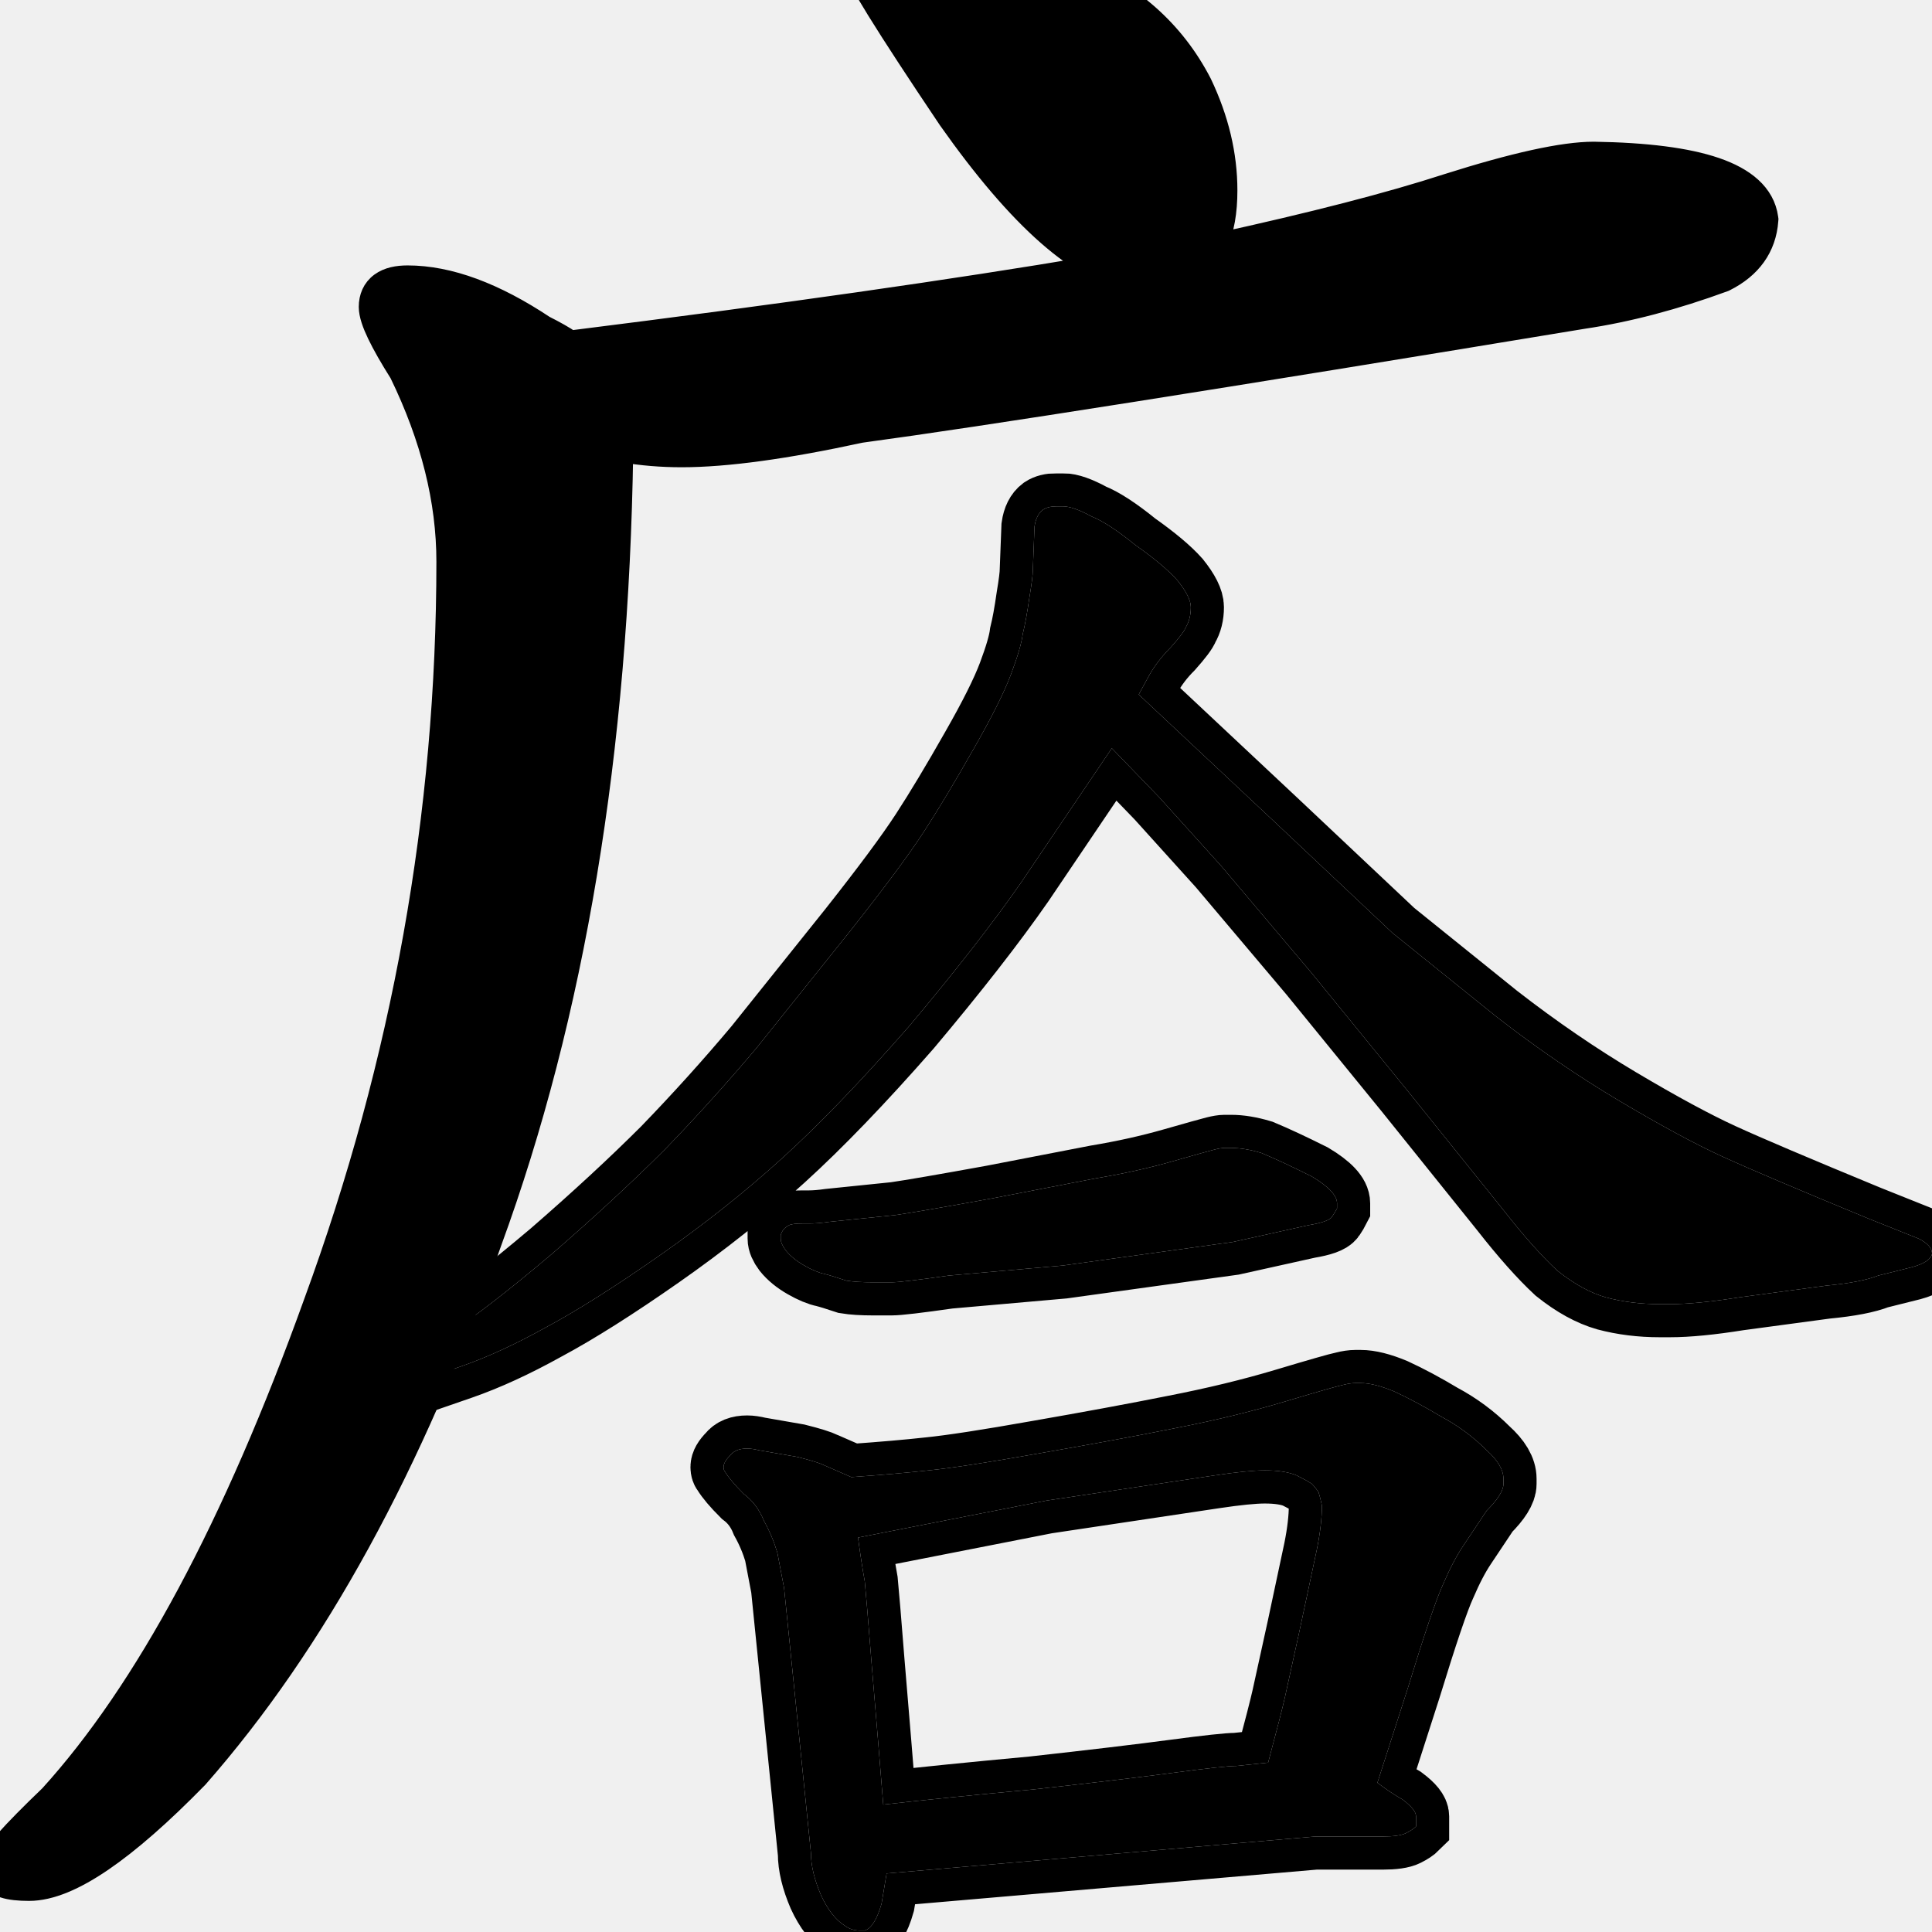
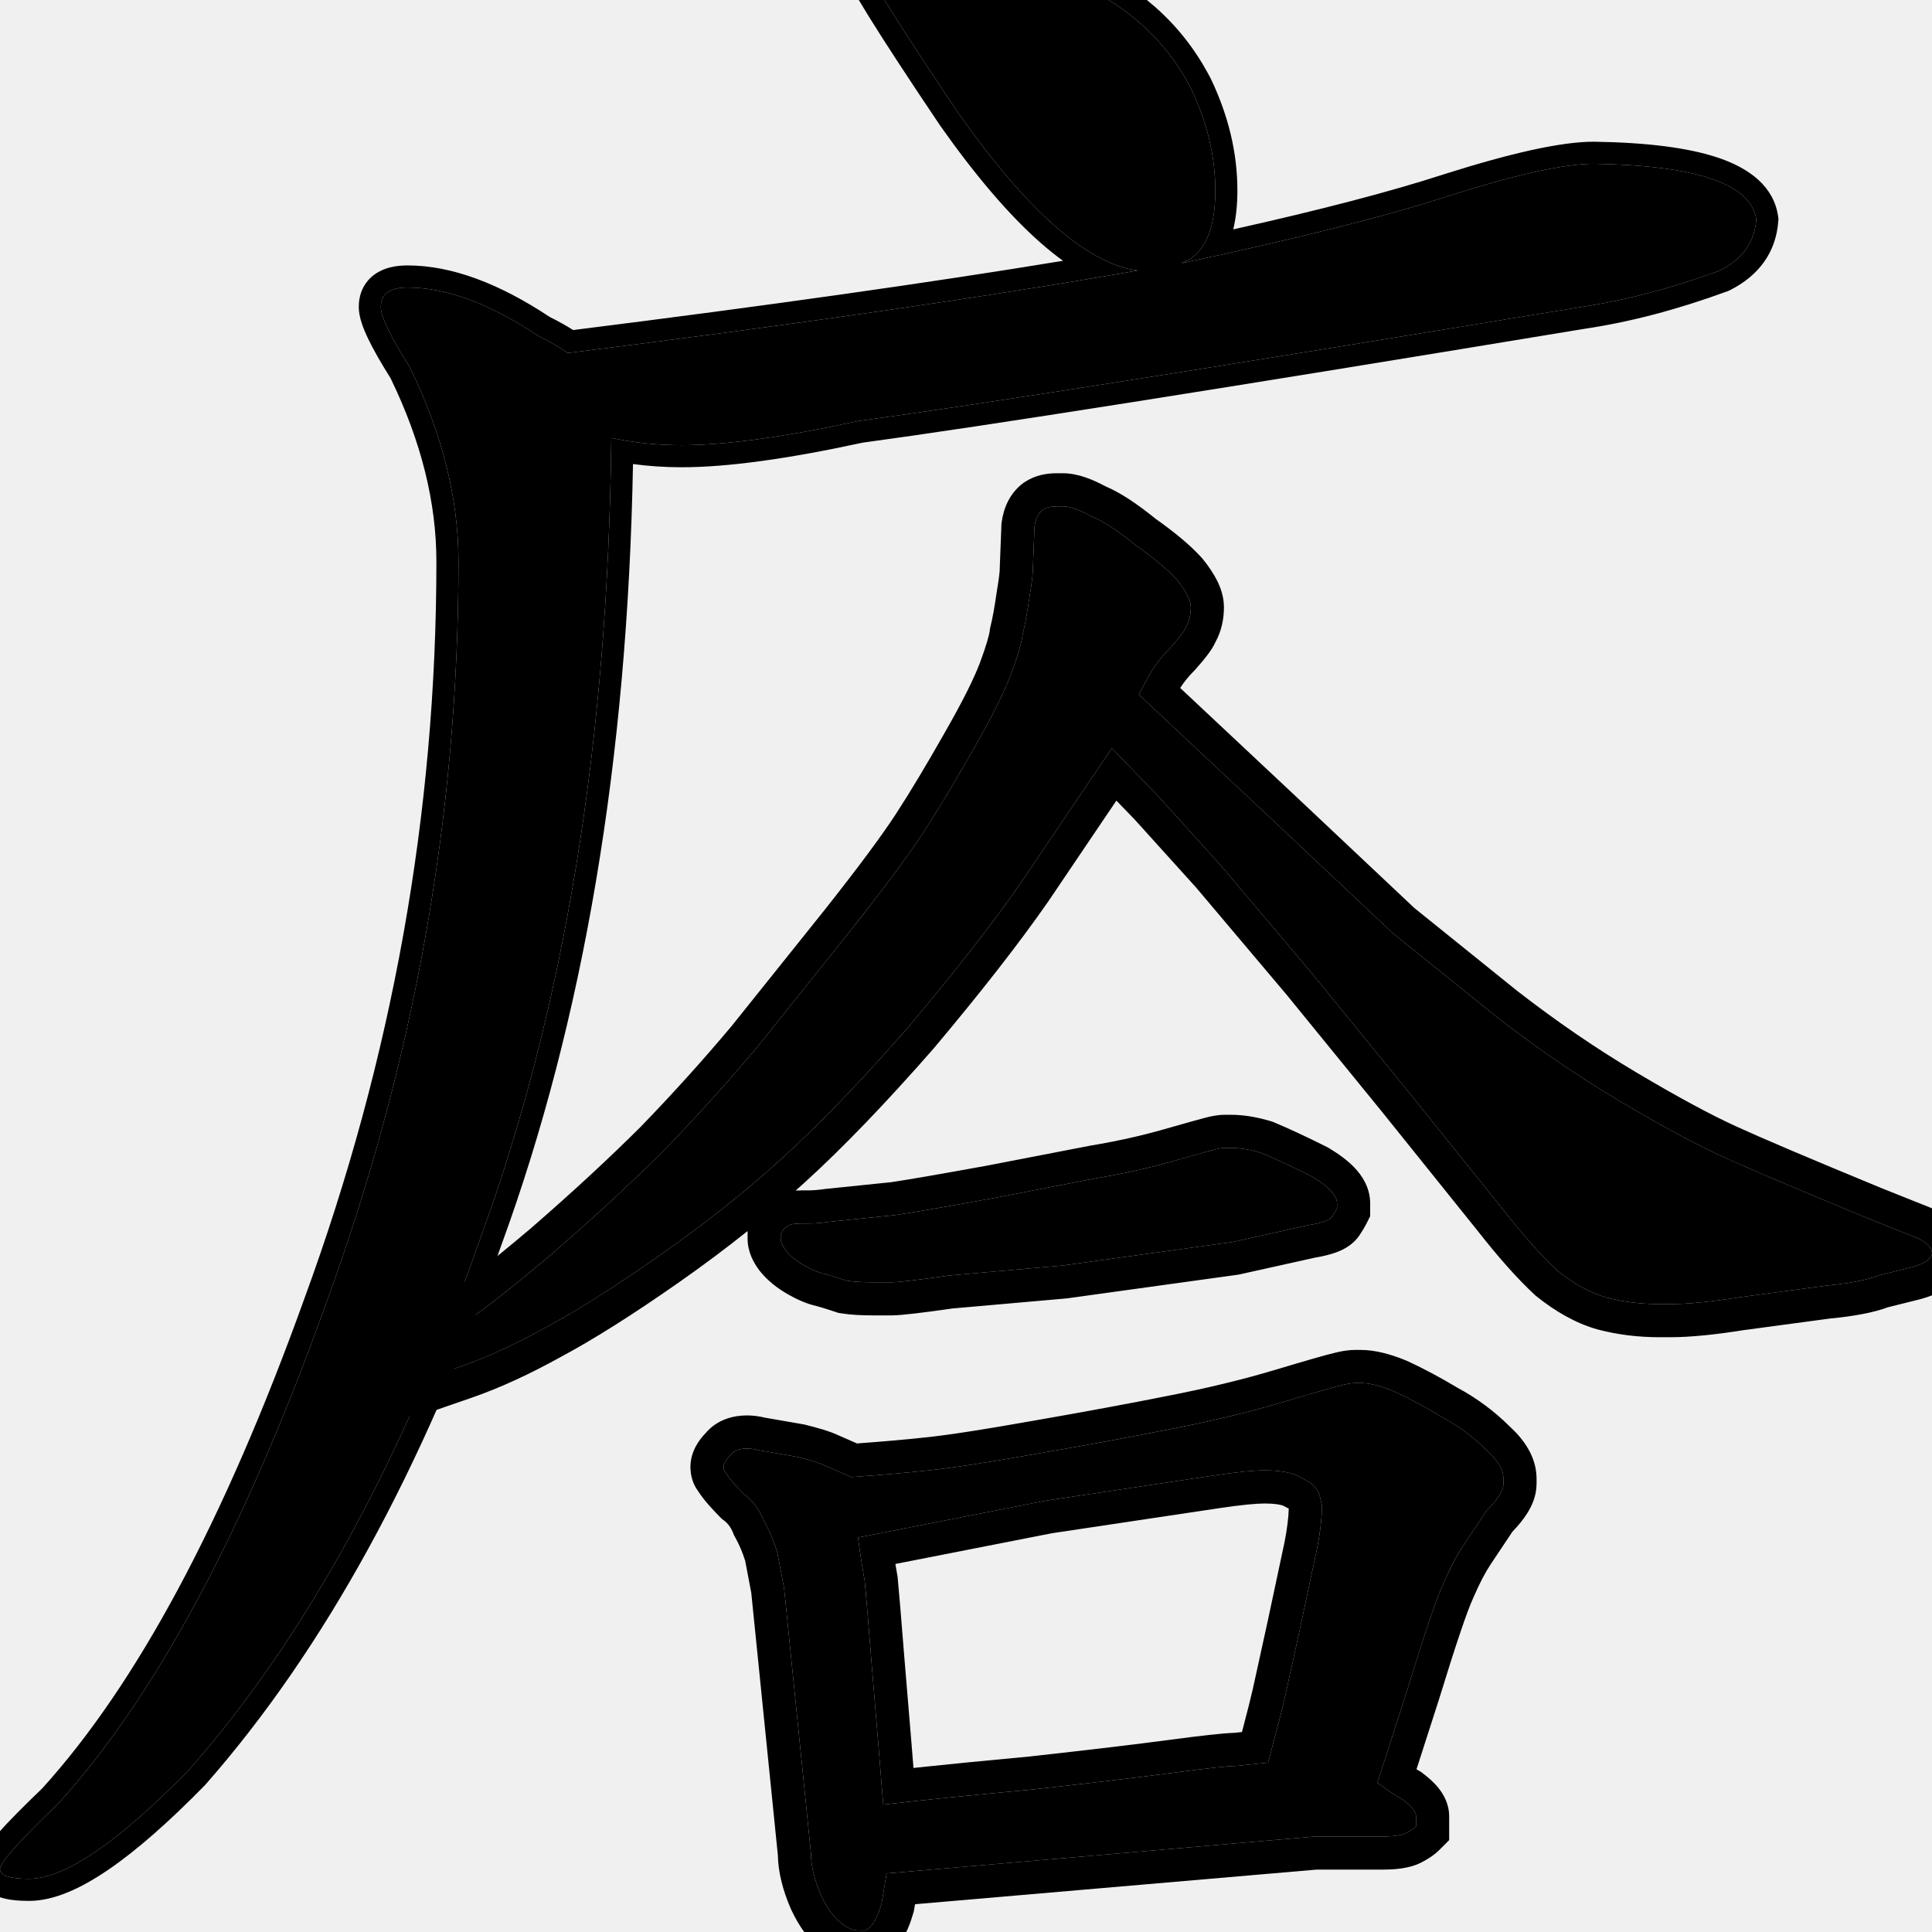
<svg xmlns="http://www.w3.org/2000/svg" width="350" height="350" viewBox="0 0 350 350" fill="none">
-   <path d="M167.051 -10.999L167.022 -11H166.992C163.451 -11 160.679 -10.854 158.753 -10.533C157.81 -10.376 156.917 -10.154 156.21 -9.8C155.58 -9.485 154.445 -8.716 154.445 -7.242C154.445 -6.609 154.698 -5.962 154.869 -5.556C155.082 -5.048 155.382 -4.439 155.752 -3.745C156.496 -2.353 157.593 -0.489 159.029 1.831C161.906 6.477 166.207 13.057 171.924 21.559L171.937 21.578L171.949 21.596C178.297 30.601 184.26 37.587 189.842 42.49C192.645 44.952 195.392 46.924 198.08 48.36C172.809 52.623 141.238 57.125 103.357 61.868C102.125 61.028 100.515 60.119 98.564 59.14C89.641 53.209 81.377 50.084 73.828 50.084C72.034 50.084 70.327 50.4 69.026 51.345C67.607 52.377 66.994 53.916 66.994 55.6C66.994 56.975 67.628 58.694 68.51 60.53C69.425 62.438 70.769 64.787 72.518 67.561C78.234 79.311 81.057 90.698 81.057 101.742C81.057 147.499 73.043 192.237 57.009 235.966L57.005 235.977C42.407 276.558 26.418 306.289 9.113 325.346C5.61 328.705 2.944 331.406 1.142 333.433C0.24 334.448 -0.482 335.334 -0.99 336.076C-1.244 336.445 -1.472 336.82 -1.645 337.186C-1.799 337.513 -2 338.022 -2 338.607C-2 340.522 -0.454 341.443 0.686 341.823C1.877 342.22 3.457 342.365 5.273 342.365C9.11 342.365 13.554 340.436 18.485 337.074C23.472 333.674 29.216 328.627 35.707 321.988L35.745 321.95L35.78 321.909C57.087 297.644 74.775 265.321 88.895 225.024C103.999 183.773 111.923 136.003 112.712 81.747C116.21 82.349 119.802 82.648 123.486 82.648C131.591 82.648 142.42 81.155 155.913 78.225C177.652 75.285 221.302 68.4 286.833 57.576C294.893 56.38 303.371 54.145 312.261 50.886L312.366 50.847L312.467 50.797C317.113 48.474 319.809 44.82 320.159 39.922L320.174 39.715L320.146 39.509C319.552 35.153 315.953 32.298 310.793 30.527C305.587 28.74 298.197 27.82 288.752 27.672L288.736 27.672H288.721C283.106 27.672 274.2 29.67 262.188 33.478L262.182 33.48L262.175 33.483C251.85 36.838 237.925 40.437 220.377 44.276C221.62 41.669 222.166 38.333 222.166 34.506C222.166 28.025 220.621 21.581 217.577 15.189L217.563 15.16L217.549 15.132C212.625 5.592 204.773 -1.311 194.12 -5.576C186.238 -8.908 177.202 -10.701 167.051 -10.999Z" fill="black" stroke="black" stroke-width="4" />
-   <mask id="path-2-outside-1_2794_1266" maskUnits="userSpaceOnUse" x="66.01" y="85.738" width="290" height="270" fill="black">
-     <rect fill="white" x="66.01" y="85.738" width="290" height="270" />
-     <path d="M206.29 125.814L230.954 148.936L252.268 169.017L271.147 184.229C278.454 189.908 285.864 194.979 293.374 199.441C300.885 203.903 307.077 207.25 311.948 209.481C316.82 211.712 325.651 215.465 338.439 220.738L347.574 224.389C349.198 225.201 350.01 226.113 350.01 227.127C349.807 228.142 348.589 228.953 346.356 229.561L340.266 231.083C338.236 231.894 335.09 232.502 330.827 232.908L314.993 235.038C309.918 235.849 305.757 236.255 302.509 236.255H300.682C297.231 236.255 293.983 235.849 290.939 235.038C288.097 234.226 285.153 232.604 282.108 230.17C279.266 227.533 276.019 223.882 272.365 219.217L255.009 197.616L237.653 176.318L221.21 156.847L209.944 144.373L201.418 135.55L184.976 159.889C179.901 167.191 173.101 175.913 164.575 186.054C156.049 195.79 148.437 203.701 141.738 209.785C135.039 215.87 127.63 221.752 119.51 227.432C111.391 233.111 104.489 237.472 98.805 240.514C93.324 243.557 88.249 245.889 83.58 247.512L75.664 250.25C74.852 250.453 74.141 250.554 73.532 250.554C72.923 250.554 72.416 250.351 72.01 249.946V249.033C72.01 248.425 72.416 247.715 73.228 246.903L81.144 241.731C85.813 238.689 92.106 233.821 100.023 227.127C107.737 220.434 114.537 214.146 120.424 208.264C126.311 202.179 131.893 195.993 137.171 189.705L154.222 168.408C160.312 160.701 164.676 154.818 167.315 150.762C169.954 146.705 172.999 141.635 176.45 135.55C179.698 129.87 181.931 125.408 183.149 122.163C184.367 118.918 185.077 116.484 185.28 114.861C185.686 113.238 186.092 111.007 186.498 108.168C186.904 105.734 187.107 104.111 187.107 103.3L187.412 95.389C187.615 93.969 188.122 92.955 188.934 92.347C189.543 91.941 190.355 91.738 191.37 91.738H192.588C193.806 91.738 195.531 92.347 197.764 93.564C199.794 94.375 202.433 96.099 205.681 98.736C209.132 101.17 211.669 103.3 213.293 105.125C214.917 107.153 215.729 108.776 215.729 109.993C215.729 111.413 215.425 112.63 214.816 113.644C214.613 114.252 213.699 115.469 212.075 117.295C210.452 118.918 209.132 120.642 208.117 122.467L206.29 125.814ZM160.617 339.394L159.703 344.87C158.891 347.71 157.876 349.333 156.658 349.738H155.745C154.73 349.738 153.816 349.434 153.004 348.826C151.38 347.811 149.959 345.986 148.741 343.349C147.523 340.509 146.914 337.974 146.914 335.743L142.043 287.672L140.825 281.283C140.216 279.255 139.404 277.328 138.389 275.502C137.577 273.474 136.359 271.851 134.735 270.635C133.111 269.012 131.994 267.693 131.385 266.679C131.182 266.476 131.081 266.172 131.081 265.767C131.081 265.158 131.487 264.448 132.299 263.637C132.908 262.826 133.923 262.42 135.344 262.42C135.953 262.42 136.663 262.521 137.475 262.724L144.479 263.941C146.914 264.55 148.538 265.057 149.35 265.462L154.222 267.592C159.906 267.186 164.575 266.781 168.229 266.375C172.289 265.969 178.886 264.955 188.021 263.333C197.358 261.71 205.58 260.189 212.684 258.769C219.992 257.349 226.691 255.726 232.781 253.901C238.871 252.076 242.423 251.061 243.438 250.859C244.25 250.656 244.96 250.554 245.569 250.554H246.483C248.107 250.554 250.137 251.061 252.573 252.076C255.212 253.293 258.054 254.814 261.098 256.639C264.143 258.262 266.884 260.29 269.32 262.724C271.35 264.55 272.365 266.274 272.365 267.896V268.809C272.365 270.026 271.35 271.649 269.32 273.677L265.057 280.066C263.839 281.892 262.621 284.224 261.403 287.064C260.185 289.701 258.054 295.988 255.009 305.927L249.528 322.965C251.152 324.182 252.674 325.196 254.095 326.007C255.719 327.224 256.531 328.238 256.531 329.05V330.875C256.125 331.281 255.516 331.686 254.704 332.092C253.892 332.498 252.471 332.701 250.441 332.701H238.262L160.617 339.394ZM160.008 326.92C167.112 326.109 176.146 325.196 187.107 324.182C198.069 322.965 206.595 321.951 212.684 321.139C218.774 320.328 222.53 319.922 223.951 319.922L229.736 319.314C231.36 313.229 232.375 309.274 232.781 307.448L235.521 294.974L238.566 280.675C239.175 277.632 239.48 274.995 239.48 272.764C239.277 271.75 239.074 270.939 238.871 270.33C238.465 269.722 238.059 269.215 237.653 268.809C237.044 268.403 236.13 267.896 234.912 267.288C233.491 266.679 231.563 266.375 229.127 266.375C227.097 266.375 224.052 266.679 219.992 267.288L189.543 271.851L155.44 278.545C155.846 281.587 156.252 284.224 156.658 286.455C156.861 288.484 157.267 293.351 157.876 301.059L159.094 315.663L160.008 326.92ZM223.342 224.998L192.588 229.257L171.883 231.083C166.199 231.894 162.748 232.3 161.53 232.3H158.181C156.151 232.3 154.527 232.198 153.309 231.995C151.482 231.387 150.162 230.981 149.35 230.778C148.335 230.576 147.117 230.068 145.697 229.257C144.276 228.446 143.159 227.533 142.347 226.519C141.738 225.708 141.434 224.998 141.434 224.389V223.781C141.637 222.969 142.144 222.361 142.956 221.955C143.362 221.752 144.174 221.651 145.392 221.651H146.61C147.625 221.651 148.843 221.55 150.264 221.347L162.139 220.13C164.981 219.724 170.868 218.71 179.799 217.087L198.678 213.436C203.55 212.625 208.117 211.611 212.38 210.394C216.643 209.177 219.18 208.467 219.992 208.264C220.804 208.061 221.413 207.96 221.819 207.96H223.037C224.661 207.96 226.488 208.264 228.518 208.873C230.954 209.887 233.999 211.307 237.653 213.132C240.698 214.958 242.22 216.58 242.22 218V218.913C242.017 219.318 241.713 219.826 241.307 220.434C240.901 221.043 239.48 221.55 237.044 221.955L223.342 224.998Z" />
-   </mask>
-   <path d="M206.29 125.814L230.954 148.936L252.268 169.017L271.147 184.229C278.454 189.908 285.864 194.979 293.374 199.441C300.885 203.903 307.077 207.25 311.948 209.481C316.82 211.712 325.651 215.465 338.439 220.738L347.574 224.389C349.198 225.201 350.01 226.113 350.01 227.127C349.807 228.142 348.589 228.953 346.356 229.561L340.266 231.083C338.236 231.894 335.09 232.502 330.827 232.908L314.993 235.038C309.918 235.849 305.757 236.255 302.509 236.255H300.682C297.231 236.255 293.983 235.849 290.939 235.038C288.097 234.226 285.153 232.604 282.108 230.17C279.266 227.533 276.019 223.882 272.365 219.217L255.009 197.616L237.653 176.318L221.21 156.847L209.944 144.373L201.418 135.55L184.976 159.889C179.901 167.191 173.101 175.913 164.575 186.054C156.049 195.79 148.437 203.701 141.738 209.785C135.039 215.87 127.63 221.752 119.51 227.432C111.391 233.111 104.489 237.472 98.805 240.514C93.324 243.557 88.249 245.889 83.58 247.512L75.664 250.25C74.852 250.453 74.141 250.554 73.532 250.554C72.923 250.554 72.416 250.351 72.01 249.946V249.033C72.01 248.425 72.416 247.715 73.228 246.903L81.144 241.731C85.813 238.689 92.106 233.821 100.023 227.127C107.737 220.434 114.537 214.146 120.424 208.264C126.311 202.179 131.893 195.993 137.171 189.705L154.222 168.408C160.312 160.701 164.676 154.818 167.315 150.762C169.954 146.705 172.999 141.635 176.45 135.55C179.698 129.87 181.931 125.408 183.149 122.163C184.367 118.918 185.077 116.484 185.28 114.861C185.686 113.238 186.092 111.007 186.498 108.168C186.904 105.734 187.107 104.111 187.107 103.3L187.412 95.389C187.615 93.969 188.122 92.955 188.934 92.347C189.543 91.941 190.355 91.738 191.37 91.738H192.588C193.806 91.738 195.531 92.347 197.764 93.564C199.794 94.375 202.433 96.099 205.681 98.736C209.132 101.17 211.669 103.3 213.293 105.125C214.917 107.153 215.729 108.776 215.729 109.993C215.729 111.413 215.425 112.63 214.816 113.644C214.613 114.252 213.699 115.469 212.075 117.295C210.452 118.918 209.132 120.642 208.117 122.467L206.29 125.814ZM160.617 339.394L159.703 344.87C158.891 347.71 157.876 349.333 156.658 349.738H155.745C154.73 349.738 153.816 349.434 153.004 348.826C151.38 347.811 149.959 345.986 148.741 343.349C147.523 340.509 146.914 337.974 146.914 335.743L142.043 287.672L140.825 281.283C140.216 279.255 139.404 277.328 138.389 275.502C137.577 273.474 136.359 271.851 134.735 270.635C133.111 269.012 131.994 267.693 131.385 266.679C131.182 266.476 131.081 266.172 131.081 265.767C131.081 265.158 131.487 264.448 132.299 263.637C132.908 262.826 133.923 262.42 135.344 262.42C135.953 262.42 136.663 262.521 137.475 262.724L144.479 263.941C146.914 264.55 148.538 265.057 149.35 265.462L154.222 267.592C159.906 267.186 164.575 266.781 168.229 266.375C172.289 265.969 178.886 264.955 188.021 263.333C197.358 261.71 205.58 260.189 212.684 258.769C219.992 257.349 226.691 255.726 232.781 253.901C238.871 252.076 242.423 251.061 243.438 250.859C244.25 250.656 244.96 250.554 245.569 250.554H246.483C248.107 250.554 250.137 251.061 252.573 252.076C255.212 253.293 258.054 254.814 261.098 256.639C264.143 258.262 266.884 260.29 269.32 262.724C271.35 264.55 272.365 266.274 272.365 267.896V268.809C272.365 270.026 271.35 271.649 269.32 273.677L265.057 280.066C263.839 281.892 262.621 284.224 261.403 287.064C260.185 289.701 258.054 295.988 255.009 305.927L249.528 322.965C251.152 324.182 252.674 325.196 254.095 326.007C255.719 327.224 256.531 328.238 256.531 329.05V330.875C256.125 331.281 255.516 331.686 254.704 332.092C253.892 332.498 252.471 332.701 250.441 332.701H238.262L160.617 339.394ZM160.008 326.92C167.112 326.109 176.146 325.196 187.107 324.182C198.069 322.965 206.595 321.951 212.684 321.139C218.774 320.328 222.53 319.922 223.951 319.922L229.736 319.314C231.36 313.229 232.375 309.274 232.781 307.448L235.521 294.974L238.566 280.675C239.175 277.632 239.48 274.995 239.48 272.764C239.277 271.75 239.074 270.939 238.871 270.33C238.465 269.722 238.059 269.215 237.653 268.809C237.044 268.403 236.13 267.896 234.912 267.288C233.491 266.679 231.563 266.375 229.127 266.375C227.097 266.375 224.052 266.679 219.992 267.288L189.543 271.851L155.44 278.545C155.846 281.587 156.252 284.224 156.658 286.455C156.861 288.484 157.267 293.351 157.876 301.059L159.094 315.663L160.008 326.92ZM223.342 224.998L192.588 229.257L171.883 231.083C166.199 231.894 162.748 232.3 161.53 232.3H158.181C156.151 232.3 154.527 232.198 153.309 231.995C151.482 231.387 150.162 230.981 149.35 230.778C148.335 230.576 147.117 230.068 145.697 229.257C144.276 228.446 143.159 227.533 142.347 226.519C141.738 225.708 141.434 224.998 141.434 224.389V223.781C141.637 222.969 142.144 222.361 142.956 221.955C143.362 221.752 144.174 221.651 145.392 221.651H146.61C147.625 221.651 148.843 221.55 150.264 221.347L162.139 220.13C164.981 219.724 170.868 218.71 179.799 217.087L198.678 213.436C203.55 212.625 208.117 211.611 212.38 210.394C216.643 209.177 219.18 208.467 219.992 208.264C220.804 208.061 221.413 207.96 221.819 207.96H223.037C224.661 207.96 226.488 208.264 228.518 208.873C230.954 209.887 233.999 211.307 237.653 213.132C240.698 214.958 242.22 216.58 242.22 218V218.913C242.017 219.318 241.713 219.826 241.307 220.434C240.901 221.043 239.48 221.55 237.044 221.955L223.342 224.998Z" fill="black" />
-   <path d="M206.29 125.814L230.954 148.936L252.268 169.017L271.147 184.229C278.454 189.908 285.864 194.979 293.374 199.441C300.885 203.903 307.077 207.25 311.948 209.481C316.82 211.712 325.651 215.465 338.439 220.738L347.574 224.389C349.198 225.201 350.01 226.113 350.01 227.127C349.807 228.142 348.589 228.953 346.356 229.561L340.266 231.083C338.236 231.894 335.09 232.502 330.827 232.908L314.993 235.038C309.918 235.849 305.757 236.255 302.509 236.255H300.682C297.231 236.255 293.983 235.849 290.939 235.038C288.097 234.226 285.153 232.604 282.108 230.17C279.266 227.533 276.019 223.882 272.365 219.217L255.009 197.616L237.653 176.318L221.21 156.847L209.944 144.373L201.418 135.55L184.976 159.889C179.901 167.191 173.101 175.913 164.575 186.054C156.049 195.79 148.437 203.701 141.738 209.785C135.039 215.87 127.63 221.752 119.51 227.432C111.391 233.111 104.489 237.472 98.805 240.514C93.324 243.557 88.249 245.889 83.58 247.512L75.664 250.25C74.852 250.453 74.141 250.554 73.532 250.554C72.923 250.554 72.416 250.351 72.01 249.946V249.033C72.01 248.425 72.416 247.715 73.228 246.903L81.144 241.731C85.813 238.689 92.106 233.821 100.023 227.127C107.737 220.434 114.537 214.146 120.424 208.264C126.311 202.179 131.893 195.993 137.171 189.705L154.222 168.408C160.312 160.701 164.676 154.818 167.315 150.762C169.954 146.705 172.999 141.635 176.45 135.55C179.698 129.87 181.931 125.408 183.149 122.163C184.367 118.918 185.077 116.484 185.28 114.861C185.686 113.238 186.092 111.007 186.498 108.168C186.904 105.734 187.107 104.111 187.107 103.3L187.412 95.389C187.615 93.969 188.122 92.955 188.934 92.347C189.543 91.941 190.355 91.738 191.37 91.738H192.588C193.806 91.738 195.531 92.347 197.764 93.564C199.794 94.375 202.433 96.099 205.681 98.736C209.132 101.17 211.669 103.3 213.293 105.125C214.917 107.153 215.729 108.776 215.729 109.993C215.729 111.413 215.425 112.63 214.816 113.644C214.613 114.252 213.699 115.469 212.075 117.295C210.452 118.918 209.132 120.642 208.117 122.467L206.29 125.814ZM160.617 339.394L159.703 344.87C158.891 347.71 157.876 349.333 156.658 349.738H155.745C154.73 349.738 153.816 349.434 153.004 348.826C151.38 347.811 149.959 345.986 148.741 343.349C147.523 340.509 146.914 337.974 146.914 335.743L142.043 287.672L140.825 281.283C140.216 279.255 139.404 277.328 138.389 275.502C137.577 273.474 136.359 271.851 134.735 270.635C133.111 269.012 131.994 267.693 131.385 266.679C131.182 266.476 131.081 266.172 131.081 265.767C131.081 265.158 131.487 264.448 132.299 263.637C132.908 262.826 133.923 262.42 135.344 262.42C135.953 262.42 136.663 262.521 137.475 262.724L144.479 263.941C146.914 264.55 148.538 265.057 149.35 265.462L154.222 267.592C159.906 267.186 164.575 266.781 168.229 266.375C172.289 265.969 178.886 264.955 188.021 263.333C197.358 261.71 205.58 260.189 212.684 258.769C219.992 257.349 226.691 255.726 232.781 253.901C238.871 252.076 242.423 251.061 243.438 250.859C244.25 250.656 244.96 250.554 245.569 250.554H246.483C248.107 250.554 250.137 251.061 252.573 252.076C255.212 253.293 258.054 254.814 261.098 256.639C264.143 258.262 266.884 260.29 269.32 262.724C271.35 264.55 272.365 266.274 272.365 267.896V268.809C272.365 270.026 271.35 271.649 269.32 273.677L265.057 280.066C263.839 281.892 262.621 284.224 261.403 287.064C260.185 289.701 258.054 295.988 255.009 305.927L249.528 322.965C251.152 324.182 252.674 325.196 254.095 326.007C255.719 327.224 256.531 328.238 256.531 329.05V330.875C256.125 331.281 255.516 331.686 254.704 332.092C253.892 332.498 252.471 332.701 250.441 332.701H238.262L160.617 339.394ZM160.008 326.92C167.112 326.109 176.146 325.196 187.107 324.182C198.069 322.965 206.595 321.951 212.684 321.139C218.774 320.328 222.53 319.922 223.951 319.922L229.736 319.314C231.36 313.229 232.375 309.274 232.781 307.448L235.521 294.974L238.566 280.675C239.175 277.632 239.48 274.995 239.48 272.764C239.277 271.75 239.074 270.939 238.871 270.33C238.465 269.722 238.059 269.215 237.653 268.809C237.044 268.403 236.13 267.896 234.912 267.288C233.491 266.679 231.563 266.375 229.127 266.375C227.097 266.375 224.052 266.679 219.992 267.288L189.543 271.851L155.44 278.545C155.846 281.587 156.252 284.224 156.658 286.455C156.861 288.484 157.267 293.351 157.876 301.059L159.094 315.663L160.008 326.92ZM223.342 224.998L192.588 229.257L171.883 231.083C166.199 231.894 162.748 232.3 161.53 232.3H158.181C156.151 232.3 154.527 232.198 153.309 231.995C151.482 231.387 150.162 230.981 149.35 230.778C148.335 230.576 147.117 230.068 145.697 229.257C144.276 228.446 143.159 227.533 142.347 226.519C141.738 225.708 141.434 224.998 141.434 224.389V223.781C141.637 222.969 142.144 222.361 142.956 221.955C143.362 221.752 144.174 221.651 145.392 221.651H146.61C147.625 221.651 148.843 221.55 150.264 221.347L162.139 220.13C164.981 219.724 170.868 218.71 179.799 217.087L198.678 213.436C203.55 212.625 208.117 211.611 212.38 210.394C216.643 209.177 219.18 208.467 219.992 208.264C220.804 208.061 221.413 207.96 221.819 207.96H223.037C224.661 207.96 226.488 208.264 228.518 208.873C230.954 209.887 233.999 211.307 237.653 213.132C240.698 214.958 242.22 216.58 242.22 218V218.913C242.017 219.318 241.713 219.826 241.307 220.434C240.901 221.043 239.48 221.55 237.044 221.955L223.342 224.998Z" stroke="black" stroke-width="12" mask="url(#path-2-outside-1_2794_1266)" />
+   <path d="M166.992 -9C176.953 -8.707 185.742 -6.949 193.359 -3.727C203.613 0.375 211.084 6.967 215.771 16.049C218.701 22.201 220.166 28.354 220.166 34.506C220.166 41.83 218.115 46.225 214.014 47.69C234.814 43.295 251.074 39.193 262.793 35.385C274.805 31.576 283.447 29.672 288.721 29.672C307.471 29.965 317.285 33.334 318.164 39.779C317.871 43.881 315.674 46.957 311.572 49.008C302.783 52.23 294.434 54.428 286.523 55.6C220.898 66.439 177.246 73.324 155.566 76.254C142.09 79.184 131.396 80.648 123.486 80.648C119.092 80.648 114.844 80.209 110.742 79.33C110.156 134.408 102.246 182.748 87.012 224.35C72.949 264.486 55.371 296.566 34.277 320.59C21.387 333.773 11.719 340.365 5.273 340.365C1.758 340.365 0 339.779 0 338.607C0 337.436 3.516 333.48 10.547 326.742C28.125 307.406 44.238 277.377 58.887 236.654C75 192.709 83.057 147.738 83.057 101.742C83.057 90.316 80.127 78.598 74.268 66.586C70.752 61.02 68.994 57.357 68.994 55.6C68.994 53.256 70.606 52.084 73.828 52.084C80.859 52.084 88.769 55.014 97.559 60.873C99.902 62.045 101.66 63.07 102.832 63.949C145.02 58.676 179.443 53.695 206.104 49.008C197.021 47.836 186.182 38.315 173.584 20.443C162.158 3.451 156.445 -5.777 156.445 -7.242C156.445 -8.414 159.961 -9 166.992 -9Z" fill="black" />
+   <path d="M220.166 34.506C220.166 28.354 218.701 22.201 215.771 16.049C211.084 6.967 203.613 0.375 193.359 -3.727C185.742 -6.949 176.953 -8.707 166.992 -9C159.961 -9 156.445 -8.414 156.445 -7.242C156.445 -5.777 162.158 3.451 173.584 20.443C186.182 38.315 197.021 47.836 206.104 49.008C179.443 53.695 145.02 58.676 102.832 63.949C101.66 63.07 99.902 62.045 97.559 60.873C88.769 55.014 80.859 52.084 73.828 52.084C70.606 52.084 68.994 53.256 68.994 55.6C68.994 57.357 70.752 61.02 74.268 66.586C80.127 78.598 83.057 90.316 83.057 101.742C83.057 147.738 75 192.709 58.887 236.654C44.238 277.377 28.125 307.406 10.547 326.742C3.516 333.48 0 337.436 0 338.607C0 339.779 1.758 340.365 5.273 340.365C11.719 340.365 21.387 333.773 34.277 320.59C55.371 296.566 72.949 264.486 87.012 224.35C102.246 182.748 110.156 134.408 110.742 79.33C114.844 80.209 119.092 80.648 123.486 80.648C131.396 80.648 142.09 79.184 155.566 76.254C177.246 73.324 220.898 66.439 286.523 55.6C294.434 54.428 302.783 52.23 311.572 49.008C315.674 46.957 317.871 43.881 318.164 39.779C317.285 33.334 307.471 29.965 288.721 29.672C283.447 29.672 274.805 31.576 262.793 35.385C251.074 39.193 234.814 43.295 214.014 47.69C218.115 46.225 220.166 41.83 220.166 34.506ZM224.166 34.506C224.166 36.984 223.94 39.373 223.417 41.554C239.303 38.009 252.004 34.686 261.557 31.581L261.57 31.576L261.584 31.572C273.594 27.764 282.765 25.672 288.721 25.672H288.783C298.297 25.82 305.938 26.745 311.442 28.635C316.855 30.493 321.378 33.749 322.127 39.239L322.184 39.65L322.154 40.065C321.747 45.76 318.552 49.991 313.361 52.586L313.16 52.685L312.949 52.764C303.954 56.062 295.346 58.334 287.132 59.553C221.702 70.36 178.06 77.245 156.263 80.195C142.751 83.126 131.786 84.648 123.486 84.648C120.493 84.648 117.555 84.454 114.673 84.067C113.694 137.536 105.76 184.758 90.786 225.671L90.787 225.672C76.608 266.142 58.807 298.716 37.283 323.229L37.212 323.31L37.138 323.387C30.6 330.073 24.751 335.222 19.611 338.727C14.583 342.155 9.725 344.365 5.273 344.365C3.399 344.365 1.558 344.222 0.054 343.721C-1.348 343.254 -4 341.85 -4 338.607C-4 337.582 -3.652 336.754 -3.454 336.334C-3.219 335.835 -2.927 335.363 -2.64 334.944C-2.063 334.103 -1.277 333.145 -0.353 332.104C1.492 330.029 4.182 327.305 7.668 323.961C24.705 305.182 40.574 275.747 55.123 235.301L55.131 235.277C71.085 191.765 79.057 147.26 79.057 101.742C79.057 91.074 76.338 80.012 70.758 68.518C69.023 65.76 67.656 63.375 66.706 61.395C65.822 59.554 64.994 57.471 64.994 55.6C64.994 53.405 65.817 51.205 67.85 49.727C69.645 48.422 71.851 48.084 73.828 48.084C81.891 48.084 90.507 51.403 99.566 57.406C101.198 58.228 102.635 59.023 103.837 59.791C138.84 55.402 168.416 51.218 192.576 47.245C191.225 46.267 189.873 45.18 188.522 43.993C182.778 38.947 176.712 31.824 170.314 22.748L170.289 22.712L170.265 22.676C164.544 14.168 160.226 7.562 157.329 2.883C155.885 0.55 154.762 -1.355 153.988 -2.803C153.604 -3.521 153.272 -4.192 153.024 -4.782C152.862 -5.17 152.445 -6.159 152.445 -7.242C152.445 -9.897 154.496 -11.179 155.315 -11.589C156.291 -12.076 157.417 -12.338 158.425 -12.506C160.519 -12.855 163.425 -13 166.992 -13H167.051L167.109 -12.998C177.436 -12.694 186.705 -10.871 194.845 -7.44L195.874 -7.018C206.086 -2.703 213.81 4.064 218.833 13.284L219.326 14.214L219.355 14.271L219.383 14.329C222.541 20.96 224.166 27.697 224.166 34.506Z" fill="black" />
+   <path d="M206.288 125.81L230.952 148.932L252.266 169.013L271.145 184.225C278.452 189.904 285.862 194.975 293.373 199.437C300.883 203.899 307.075 207.246 311.946 209.477C316.818 211.708 325.649 215.461 338.437 220.734L347.572 224.385C349.196 225.197 350.008 226.109 350.008 227.124C349.805 228.138 348.587 228.949 346.354 229.557L340.264 231.079C338.234 231.89 335.088 232.499 330.825 232.904L314.991 235.034C309.917 235.845 305.755 236.251 302.507 236.251H300.68C297.229 236.251 293.982 235.845 290.937 235.034C288.095 234.223 285.151 232.6 282.106 230.166C279.264 227.529 276.017 223.878 272.363 219.213L255.007 197.612L237.651 176.315L221.208 156.843L209.942 144.369L201.416 135.546L184.974 159.885C179.899 167.187 173.099 175.909 164.573 186.05C156.047 195.786 148.435 203.697 141.736 209.782C135.037 215.866 127.628 221.749 119.508 227.428C111.389 233.107 104.487 237.468 98.803 240.51C93.322 243.553 88.247 245.885 83.579 247.508L75.662 250.246C74.85 250.449 74.139 250.55 73.53 250.55C72.921 250.55 72.414 250.348 72.008 249.942V249.029C72.008 248.421 72.414 247.711 73.226 246.899L81.142 241.727C85.811 238.685 92.104 233.817 100.021 227.124C107.735 220.43 114.535 214.142 120.422 208.26C126.309 202.175 131.891 195.989 137.169 189.701L154.22 168.404C160.31 160.697 164.674 154.815 167.313 150.758C169.952 146.701 172.997 141.631 176.448 135.546C179.696 129.866 181.929 125.404 183.147 122.159C184.365 118.914 185.075 116.48 185.278 114.857C185.684 113.234 186.09 111.003 186.496 108.164C186.902 105.73 187.105 104.107 187.105 103.296L187.41 95.385C187.613 93.966 188.12 92.951 188.932 92.343C189.541 91.937 190.353 91.734 191.368 91.734H192.586C193.804 91.734 195.53 92.343 197.762 93.56C199.792 94.371 202.431 96.095 205.679 98.732C209.13 101.166 211.668 103.296 213.291 105.121C214.915 107.149 215.727 108.772 215.727 109.989C215.727 111.409 215.423 112.626 214.814 113.64C214.611 114.249 213.697 115.466 212.074 117.291C210.45 118.914 209.13 120.638 208.115 122.463L206.288 125.81ZM160.615 339.39L159.701 344.866C158.889 347.706 157.874 349.329 156.656 349.734H155.743C154.728 349.734 153.814 349.43 153.002 348.822C151.378 347.807 149.957 345.982 148.739 343.345C147.522 340.506 146.913 337.97 146.913 335.739L142.041 287.668L140.823 281.279C140.214 279.251 139.402 277.324 138.387 275.499C137.575 273.47 136.357 271.848 134.733 270.631C133.109 269.008 131.992 267.69 131.383 266.675C131.181 266.473 131.079 266.168 131.079 265.763C131.079 265.154 131.485 264.444 132.297 263.633C132.906 262.822 133.921 262.416 135.342 262.416C135.951 262.416 136.661 262.517 137.473 262.72L144.477 263.937C146.913 264.546 148.536 265.053 149.348 265.458L154.22 267.588C159.904 267.182 164.573 266.777 168.227 266.371C172.287 265.965 178.884 264.951 188.019 263.329C197.356 261.706 205.578 260.185 212.683 258.765C219.99 257.345 226.689 255.723 232.779 253.897C238.869 252.072 242.421 251.057 243.436 250.855C244.248 250.652 244.959 250.55 245.568 250.55H246.481C248.105 250.55 250.135 251.057 252.571 252.072C255.21 253.289 258.052 254.81 261.097 256.635C264.141 258.258 266.882 260.286 269.318 262.72C271.348 264.546 272.363 266.27 272.363 267.892V268.805C272.363 270.022 271.348 271.645 269.318 273.673L265.055 280.062C263.837 281.888 262.619 284.22 261.401 287.06C260.183 289.697 258.052 295.984 255.007 305.923L249.526 322.961C251.15 324.178 252.672 325.192 254.093 326.003C255.717 327.22 256.529 328.234 256.529 329.046V330.871C256.123 331.277 255.514 331.682 254.702 332.088C253.89 332.494 252.469 332.697 250.439 332.697H238.26L160.615 339.39ZM160.006 326.916C167.11 326.105 176.144 325.192 187.105 324.178C198.067 322.961 206.593 321.947 212.683 321.135C218.772 320.324 222.528 319.918 223.949 319.918L229.734 319.31C231.358 313.225 232.373 309.27 232.779 307.444L235.519 294.97L238.564 280.671C239.173 277.628 239.478 274.991 239.478 272.76C239.275 271.746 239.072 270.935 238.869 270.326C238.463 269.718 238.057 269.211 237.651 268.805C237.042 268.399 236.128 267.892 234.91 267.284C233.489 266.675 231.561 266.371 229.125 266.371C227.095 266.371 224.05 266.675 219.99 267.284L189.541 271.848L155.438 278.541C155.844 281.583 156.25 284.22 156.656 286.451C156.859 288.48 157.265 293.348 157.874 301.055L159.092 315.659L160.006 326.916ZM223.34 224.994L192.586 229.253L171.881 231.079C166.197 231.89 162.746 232.296 161.528 232.296H158.179C156.149 232.296 154.525 232.194 153.307 231.991C151.48 231.383 150.16 230.977 149.348 230.774C148.333 230.572 147.116 230.065 145.695 229.253C144.274 228.442 143.157 227.529 142.345 226.515C141.736 225.704 141.432 224.994 141.432 224.385V223.777C141.635 222.966 142.142 222.357 142.954 221.951C143.36 221.749 144.172 221.647 145.39 221.647H146.608C147.623 221.647 148.841 221.546 150.262 221.343L162.137 220.126C164.979 219.72 170.866 218.706 179.798 217.083L198.676 213.432C203.548 212.621 208.115 211.607 212.378 210.39C216.641 209.173 219.178 208.463 219.99 208.26C220.802 208.057 221.411 207.956 221.817 207.956H223.035C224.659 207.956 226.486 208.26 228.516 208.869C230.952 209.883 233.997 211.303 237.651 213.128C240.696 214.954 242.218 216.576 242.218 217.996V218.909C242.015 219.315 241.711 219.822 241.305 220.43C240.899 221.039 239.478 221.546 237.042 221.951L223.34 224.994Z" fill="black" />
+   <path d="M245.567 250.551L245.334 250.555C244.779 250.577 244.147 250.677 243.437 250.854L242.937 250.969C241.493 251.324 238.108 252.3 232.779 253.897L231.63 254.237C225.849 255.925 219.534 257.434 212.683 258.765C205.578 260.184 197.356 261.706 188.019 263.329C178.884 264.952 172.286 265.965 168.227 266.371C164.573 266.777 159.904 267.182 154.221 267.588L149.349 265.458C148.537 265.052 146.912 264.546 144.477 263.938L137.474 262.721C136.763 262.543 136.13 262.443 135.575 262.421L135.342 262.416C133.921 262.416 132.906 262.822 132.297 263.633C131.485 264.444 131.079 265.154 131.079 265.763C131.079 266.168 131.181 266.473 131.384 266.676C131.993 267.69 133.109 269.008 134.732 270.631C136.356 271.848 137.575 273.47 138.387 275.498C139.402 277.324 140.213 279.251 140.822 281.279L142.041 287.668L146.912 335.739L146.92 336.161C146.991 338.288 147.597 340.684 148.739 343.346C149.957 345.982 151.378 347.807 153.002 348.821C153.713 349.354 154.501 349.653 155.367 349.72L155.743 349.734H156.656L156.882 349.645C158 349.122 158.94 347.529 159.701 344.866L160.614 339.39L238.26 332.696H250.439L251.172 332.688C252.815 332.643 253.992 332.443 254.702 332.088C255.514 331.682 256.123 331.277 256.529 330.871V329.046C256.529 328.235 255.717 327.22 254.093 326.003C252.672 325.192 251.15 324.178 249.526 322.961L255.007 305.923C257.862 296.605 259.913 290.496 261.162 287.597L261.401 287.06C262.467 284.575 263.533 282.479 264.599 280.771L265.055 280.062L269.317 273.673C271.347 271.645 272.362 270.022 272.362 268.805V267.893C272.362 266.27 271.347 264.546 269.317 262.721C266.882 260.287 264.141 258.258 261.097 256.636C258.052 254.81 255.209 253.288 252.57 252.071C250.287 251.121 248.36 250.616 246.79 250.557L246.481 250.551V244.551C249.066 244.551 251.752 245.28 254.357 246.32L254.877 246.532L254.981 246.576L255.083 246.623C257.918 247.931 260.912 249.535 264.059 251.416C267.529 253.282 270.667 255.607 273.461 258.38C275.888 260.596 278.362 263.781 278.362 267.893V268.805C278.362 271.01 277.48 272.851 276.688 274.116C275.955 275.289 275.018 276.412 273.993 277.476L270.046 283.393C269.095 284.818 268.042 286.798 266.915 289.425L266.883 289.501L266.848 289.576C265.835 291.768 263.823 297.627 260.743 307.681L260.731 307.721L260.719 307.761L256.611 320.525C256.616 320.528 256.621 320.531 256.626 320.534L257.068 320.793L257.393 320.978L257.691 321.202C258.709 321.965 259.757 322.869 260.604 323.927C261.384 324.901 262.529 326.67 262.529 329.046V333.357L260.771 335.115C259.723 336.162 258.478 336.909 257.384 337.456C255.205 338.544 252.522 338.696 250.439 338.696H238.526L165.767 344.968L165.563 346.189L165.47 346.516C164.983 348.216 164.339 349.923 163.418 351.395C162.521 352.829 160.998 354.612 158.552 355.427L157.629 355.734H155.743C153.529 355.734 151.44 355.068 149.642 353.794C146.737 351.913 144.734 348.982 143.292 345.861L143.258 345.786L143.226 345.71C141.854 342.512 140.98 339.275 140.918 336.097L136.098 288.538L134.992 282.74C134.516 281.218 133.901 279.778 133.143 278.414L132.958 278.082L132.816 277.729C132.381 276.641 131.81 275.938 131.135 275.432L130.794 275.177L130.492 274.875C128.917 273.301 127.484 271.702 126.487 270.16C125.414 268.723 125.12 267.153 125.083 266.021L125.079 265.763L125.085 265.473C125.19 262.748 126.748 260.759 127.788 259.666C129.929 257.101 132.948 256.416 135.342 256.416C136.491 256.416 137.618 256.59 138.67 256.838L145.504 258.025L145.719 258.063L145.931 258.116C148.191 258.681 150.344 259.293 151.828 259.994L155.258 261.493C160.234 261.126 164.331 260.767 167.564 260.408L167.598 260.404L167.63 260.401C171.443 260.02 177.845 259.042 186.97 257.421L186.991 257.417C196.293 255.801 204.464 254.289 211.507 252.882L211.522 252.878L211.538 252.875C218.683 251.487 225.185 249.909 231.056 248.149C236.612 246.484 240.407 245.388 241.982 245.033L242.408 244.933C243.411 244.706 244.48 244.551 245.567 244.551V250.551ZM229.125 266.371C231.561 266.371 233.489 266.676 234.91 267.284C236.128 267.893 237.041 268.399 237.65 268.805C238.056 269.21 238.463 269.718 238.869 270.326C239.072 270.935 239.275 271.747 239.478 272.761L239.464 273.616C239.397 275.657 239.097 278.009 238.564 280.671L235.52 294.971L232.779 307.444C232.373 309.27 231.358 313.225 229.734 319.31L223.948 319.918C222.527 319.918 218.772 320.325 212.683 321.136L210.284 321.449C204.423 322.203 196.697 323.113 187.105 324.178C176.144 325.192 167.111 326.105 160.006 326.916L159.092 315.659L157.874 301.055C157.417 295.274 157.075 291.091 156.847 288.505L156.656 286.451C156.25 284.22 155.844 281.583 155.438 278.541L189.541 271.848L219.99 267.284C224.05 266.676 227.095 266.371 229.125 266.371ZM229.125 272.371C227.561 272.371 224.879 272.618 220.88 273.218L190.568 277.76L162.207 283.326C162.228 283.456 162.248 283.585 162.27 283.713L162.56 285.377L162.603 285.614L162.626 285.854C162.836 287.955 163.247 292.885 163.854 300.557L165.071 315.16L165.072 315.174L165.486 320.276C171.476 319.639 178.489 318.949 186.521 318.206C197.43 316.995 205.88 315.988 211.891 315.188C217.46 314.445 221.528 313.976 223.584 313.923L224.993 313.774C226.001 309.943 226.638 307.42 226.922 306.142L229.65 293.721L232.687 279.458C233.18 276.986 233.421 274.961 233.468 273.341C233.464 273.324 233.46 273.307 233.456 273.29C233.179 273.139 232.84 272.961 232.434 272.756C231.99 272.596 230.983 272.371 229.125 272.371ZM246.481 244.551V250.551H245.567V244.551H246.481ZM242.218 217.996C242.218 216.576 240.695 214.953 237.65 213.128C234.453 211.531 231.723 210.245 229.458 209.269L228.516 208.869C226.486 208.261 224.659 207.956 223.035 207.956V201.956C225.095 201.956 227.206 202.291 229.328 202.862L230.239 203.121L230.536 203.211L230.822 203.33C233.434 204.417 236.614 205.903 240.332 207.761L240.538 207.863L240.736 207.982C242.488 209.033 244.155 210.226 245.452 211.609C246.688 212.926 248.218 215.095 248.218 217.996V220.326L247.584 221.594C247.223 222.314 246.767 223.053 246.296 223.76C244.935 225.799 242.814 226.61 241.951 226.918C240.814 227.324 239.522 227.614 238.205 227.839L224.641 230.852L224.403 230.903L224.163 230.938L193.262 235.217L193.113 235.23L172.562 237.042C167.168 237.81 163.262 238.296 161.528 238.296H158.179C156 238.296 154.005 238.191 152.321 237.91L151.857 237.833L151.411 237.684C149.635 237.092 148.517 236.754 147.936 236.606C146.115 236.205 144.344 235.391 142.72 234.464C140.806 233.371 139.051 232 137.661 230.265L137.603 230.191L137.547 230.117C136.632 228.898 135.432 226.907 135.432 224.386V223.038L135.438 223.014C131.466 226.186 127.303 229.298 122.947 232.345C114.724 238.096 107.608 242.603 101.635 245.8C95.958 248.946 90.592 251.423 85.548 253.176L85.54 253.179L77.623 255.917L77.373 256.003L77.116 256.067C75.992 256.348 74.773 256.551 73.53 256.551C71.439 256.551 69.372 255.79 67.767 254.187L66.008 252.429V249.029C66.008 245.903 67.938 243.701 68.984 242.655L69.424 242.216L77.861 236.704L77.867 236.7C82.213 233.868 88.266 229.203 96.103 222.578C103.718 215.971 110.398 209.79 116.157 204.037C121.918 198.08 127.378 192.029 132.538 185.884L149.536 164.654C155.59 156.991 159.805 151.297 162.284 147.486C164.835 143.566 167.815 138.607 171.229 132.586L171.234 132.576L171.239 132.567C174.441 126.968 176.483 122.838 177.529 120.051C178.723 116.869 179.215 114.992 179.325 114.112L179.37 113.752L179.458 113.4C179.791 112.07 180.162 110.072 180.557 107.314L180.566 107.245L180.578 107.177C180.774 106.004 180.911 105.077 180.999 104.376C181.043 104.027 181.071 103.757 181.088 103.558C181.106 103.346 181.105 103.272 181.105 103.296V103.181L181.109 103.064L181.426 94.844L181.47 94.536C181.804 92.2 182.799 89.44 185.334 87.541L185.468 87.441L185.605 87.35C187.513 86.079 189.612 85.734 191.368 85.734V91.734L190.997 91.744C190.154 91.788 189.465 91.988 188.933 92.343L188.783 92.462C188.058 93.08 187.6 94.055 187.41 95.386L187.105 103.296L187.096 103.638C187.051 104.525 186.851 106.034 186.496 108.164L186.344 109.2C185.989 111.552 185.634 113.438 185.278 114.857L185.234 115.171C184.985 116.787 184.288 119.117 183.146 122.159L182.906 122.781C181.645 125.966 179.493 130.221 176.448 135.546L175.173 137.78C172.242 142.883 169.622 147.208 167.313 150.758L166.799 151.54C164.123 155.557 159.93 161.178 154.221 168.404L137.169 189.701C131.891 195.989 126.309 202.176 120.422 208.261C114.535 214.143 107.734 220.43 100.021 227.123C92.104 233.816 85.811 238.685 81.143 241.728L73.226 246.899C72.414 247.711 72.008 248.421 72.008 249.029V249.942C72.363 250.297 72.796 250.497 73.307 250.541L73.53 250.551C74.139 250.551 74.85 250.449 75.662 250.246L83.578 247.508C88.247 245.885 93.322 243.553 98.803 240.511C104.131 237.658 110.531 233.647 118 228.478L119.509 227.428C127.121 222.104 134.108 216.601 140.472 210.92L141.736 209.781C148.016 204.077 155.1 196.768 162.985 187.854L164.573 186.051C172.566 176.543 179.042 168.283 184.002 161.271L184.974 159.886L201.416 135.546L209.942 144.369L221.208 156.843L237.65 176.314L255.007 197.611L272.362 219.213C276.016 223.878 279.265 227.529 282.106 230.166C285.151 232.6 288.095 234.223 290.937 235.034C293.791 235.795 296.825 236.199 300.036 236.246L300.681 236.251H302.507L303.127 236.246C306.279 236.199 310.234 235.795 314.991 235.034L330.825 232.904C335.088 232.499 338.234 231.89 340.264 231.079L346.354 229.558C348.586 228.949 349.805 228.137 350.008 227.123C350.008 226.173 349.294 225.311 347.867 224.539L347.572 224.386L338.438 220.734C327.248 216.12 319.088 212.671 313.959 210.386L311.946 209.478C307.683 207.525 302.41 204.719 296.127 201.059L293.372 199.438C285.861 194.975 278.452 189.904 271.145 184.225L252.267 169.013L230.952 148.933L206.288 125.81L208.115 122.463C209.003 120.866 210.124 119.346 211.479 117.904L212.073 117.291C213.697 115.466 214.61 114.248 214.813 113.64C215.346 112.752 215.646 111.71 215.713 110.512L215.728 109.989C215.728 108.772 214.915 107.149 213.291 105.121C211.667 103.296 209.13 101.166 205.68 98.732C202.432 96.096 199.793 94.371 197.763 93.56C195.53 92.343 193.804 91.734 192.586 91.734V85.734C195.296 85.734 198.038 86.907 200.331 88.132C203.09 89.302 206.126 91.379 209.31 93.952C212.605 96.287 215.364 98.537 217.375 100.695L217.774 101.133L217.878 101.25L217.976 101.371C218.949 102.586 219.828 103.862 220.484 105.175C221.119 106.444 221.728 108.104 221.728 109.989C221.728 112.124 221.294 114.296 220.204 116.297C219.751 117.289 219.143 118.121 218.775 118.611C218.178 119.408 217.422 120.307 216.557 121.279L216.439 121.411L216.314 121.535C215.291 122.558 214.464 123.593 213.805 124.633L235.056 144.556L235.061 144.561L235.066 144.565L256.212 164.486L274.868 179.52C281.977 185.042 289.167 189.96 296.438 194.279C303.863 198.691 309.849 201.918 314.444 204.022C319.196 206.199 327.923 209.908 340.708 215.181L349.799 218.813L350.03 218.906L350.254 219.018C352.257 220.018 356.008 222.442 356.008 227.123V227.718L355.891 228.301C355.366 230.92 353.647 232.568 352.269 233.486C350.905 234.395 349.352 234.96 347.932 235.347L347.87 235.363L342.062 236.812C339.288 237.842 335.654 238.465 331.528 238.863L315.849 240.972C310.657 241.799 306.178 242.251 302.507 242.251H300.681C296.757 242.251 292.986 241.79 289.392 240.832L289.341 240.818L289.289 240.804C285.481 239.717 281.838 237.633 278.36 234.853L278.188 234.715L278.025 234.564C274.864 231.631 271.397 227.712 267.639 222.913L250.329 201.37L233.066 180.186L216.681 160.781L205.558 148.466L202.244 145.037L189.945 163.244L189.924 163.277L189.9 163.31C184.684 170.815 177.758 179.69 169.166 189.911L169.127 189.958L169.087 190.003C160.469 199.844 152.693 207.935 145.771 214.223C145.233 214.711 144.69 215.196 144.145 215.681C144.561 215.657 144.979 215.647 145.39 215.647V221.647L144.952 221.652C143.975 221.675 143.309 221.774 142.954 221.951C142.142 222.357 141.635 222.965 141.432 223.776V224.386C141.432 224.994 141.736 225.704 142.345 226.515C143.157 227.529 144.274 228.442 145.694 229.253C147.115 230.064 148.334 230.572 149.349 230.774C150.161 230.977 151.48 231.383 153.307 231.991C154.372 232.169 155.749 232.269 157.437 232.291L158.179 232.296H161.528L161.782 232.291C163.186 232.244 166.552 231.84 171.881 231.079L192.586 229.253L223.34 224.994L237.042 221.951C239.326 221.571 240.717 221.102 241.217 220.543L241.305 220.43C241.71 219.822 242.015 219.315 242.218 218.909V217.996ZM146.608 215.647V221.647H145.39V215.647H146.608ZM221.817 207.956L221.655 207.961C221.256 207.983 220.701 208.083 219.99 208.261L219.058 208.508C217.802 208.85 215.575 209.477 212.378 210.39C208.115 211.607 203.548 212.621 198.676 213.433L179.798 217.083L173.67 218.187C168.113 219.175 164.268 219.822 162.137 220.126L150.262 221.343C149.018 221.52 147.931 221.62 146.998 221.643L146.608 221.647V215.647C147.25 215.647 148.169 215.581 149.414 215.403L149.532 215.387L149.65 215.374L161.396 214.17C164.146 213.773 169.88 212.785 178.713 211.181L197.537 207.542L197.613 207.526L197.69 207.514C202.364 206.735 206.708 205.768 210.73 204.62C214.94 203.418 217.601 202.673 218.536 202.439C219.433 202.215 220.637 201.956 221.817 201.956V207.956ZM223.035 201.956V207.956H221.817V201.956H223.035ZM192.586 85.734V91.734H191.368V85.734H192.586Z" fill="black" />
</svg>
